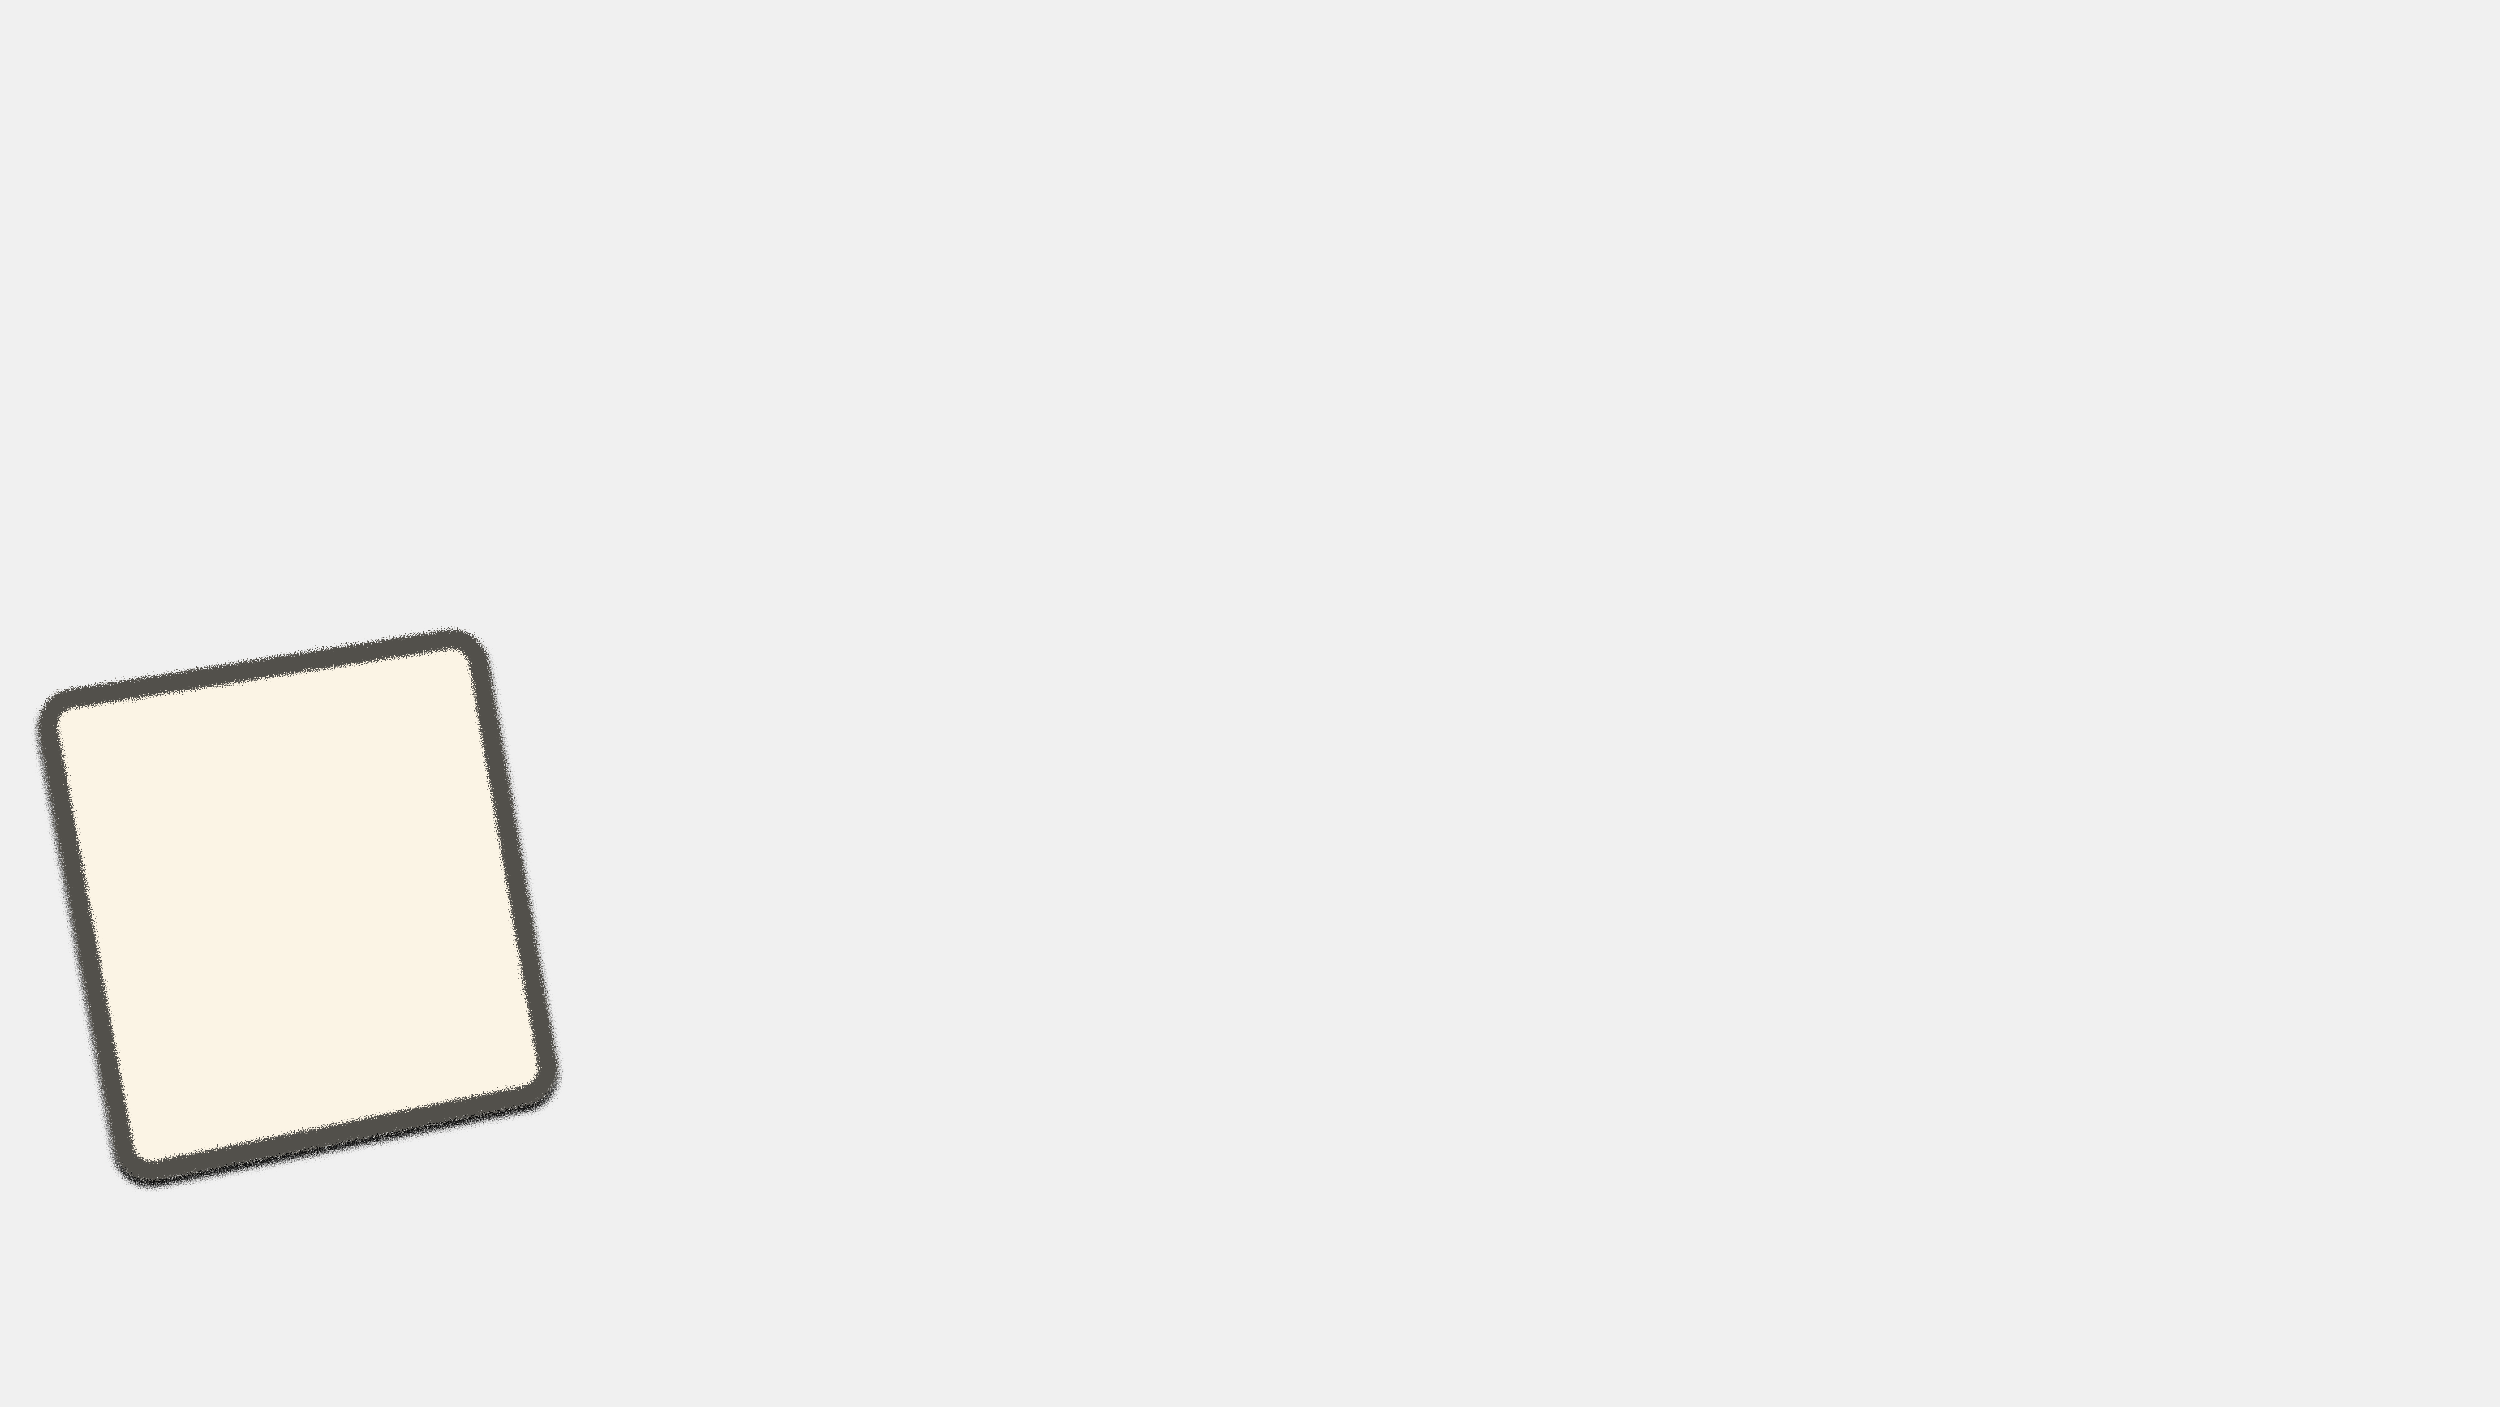
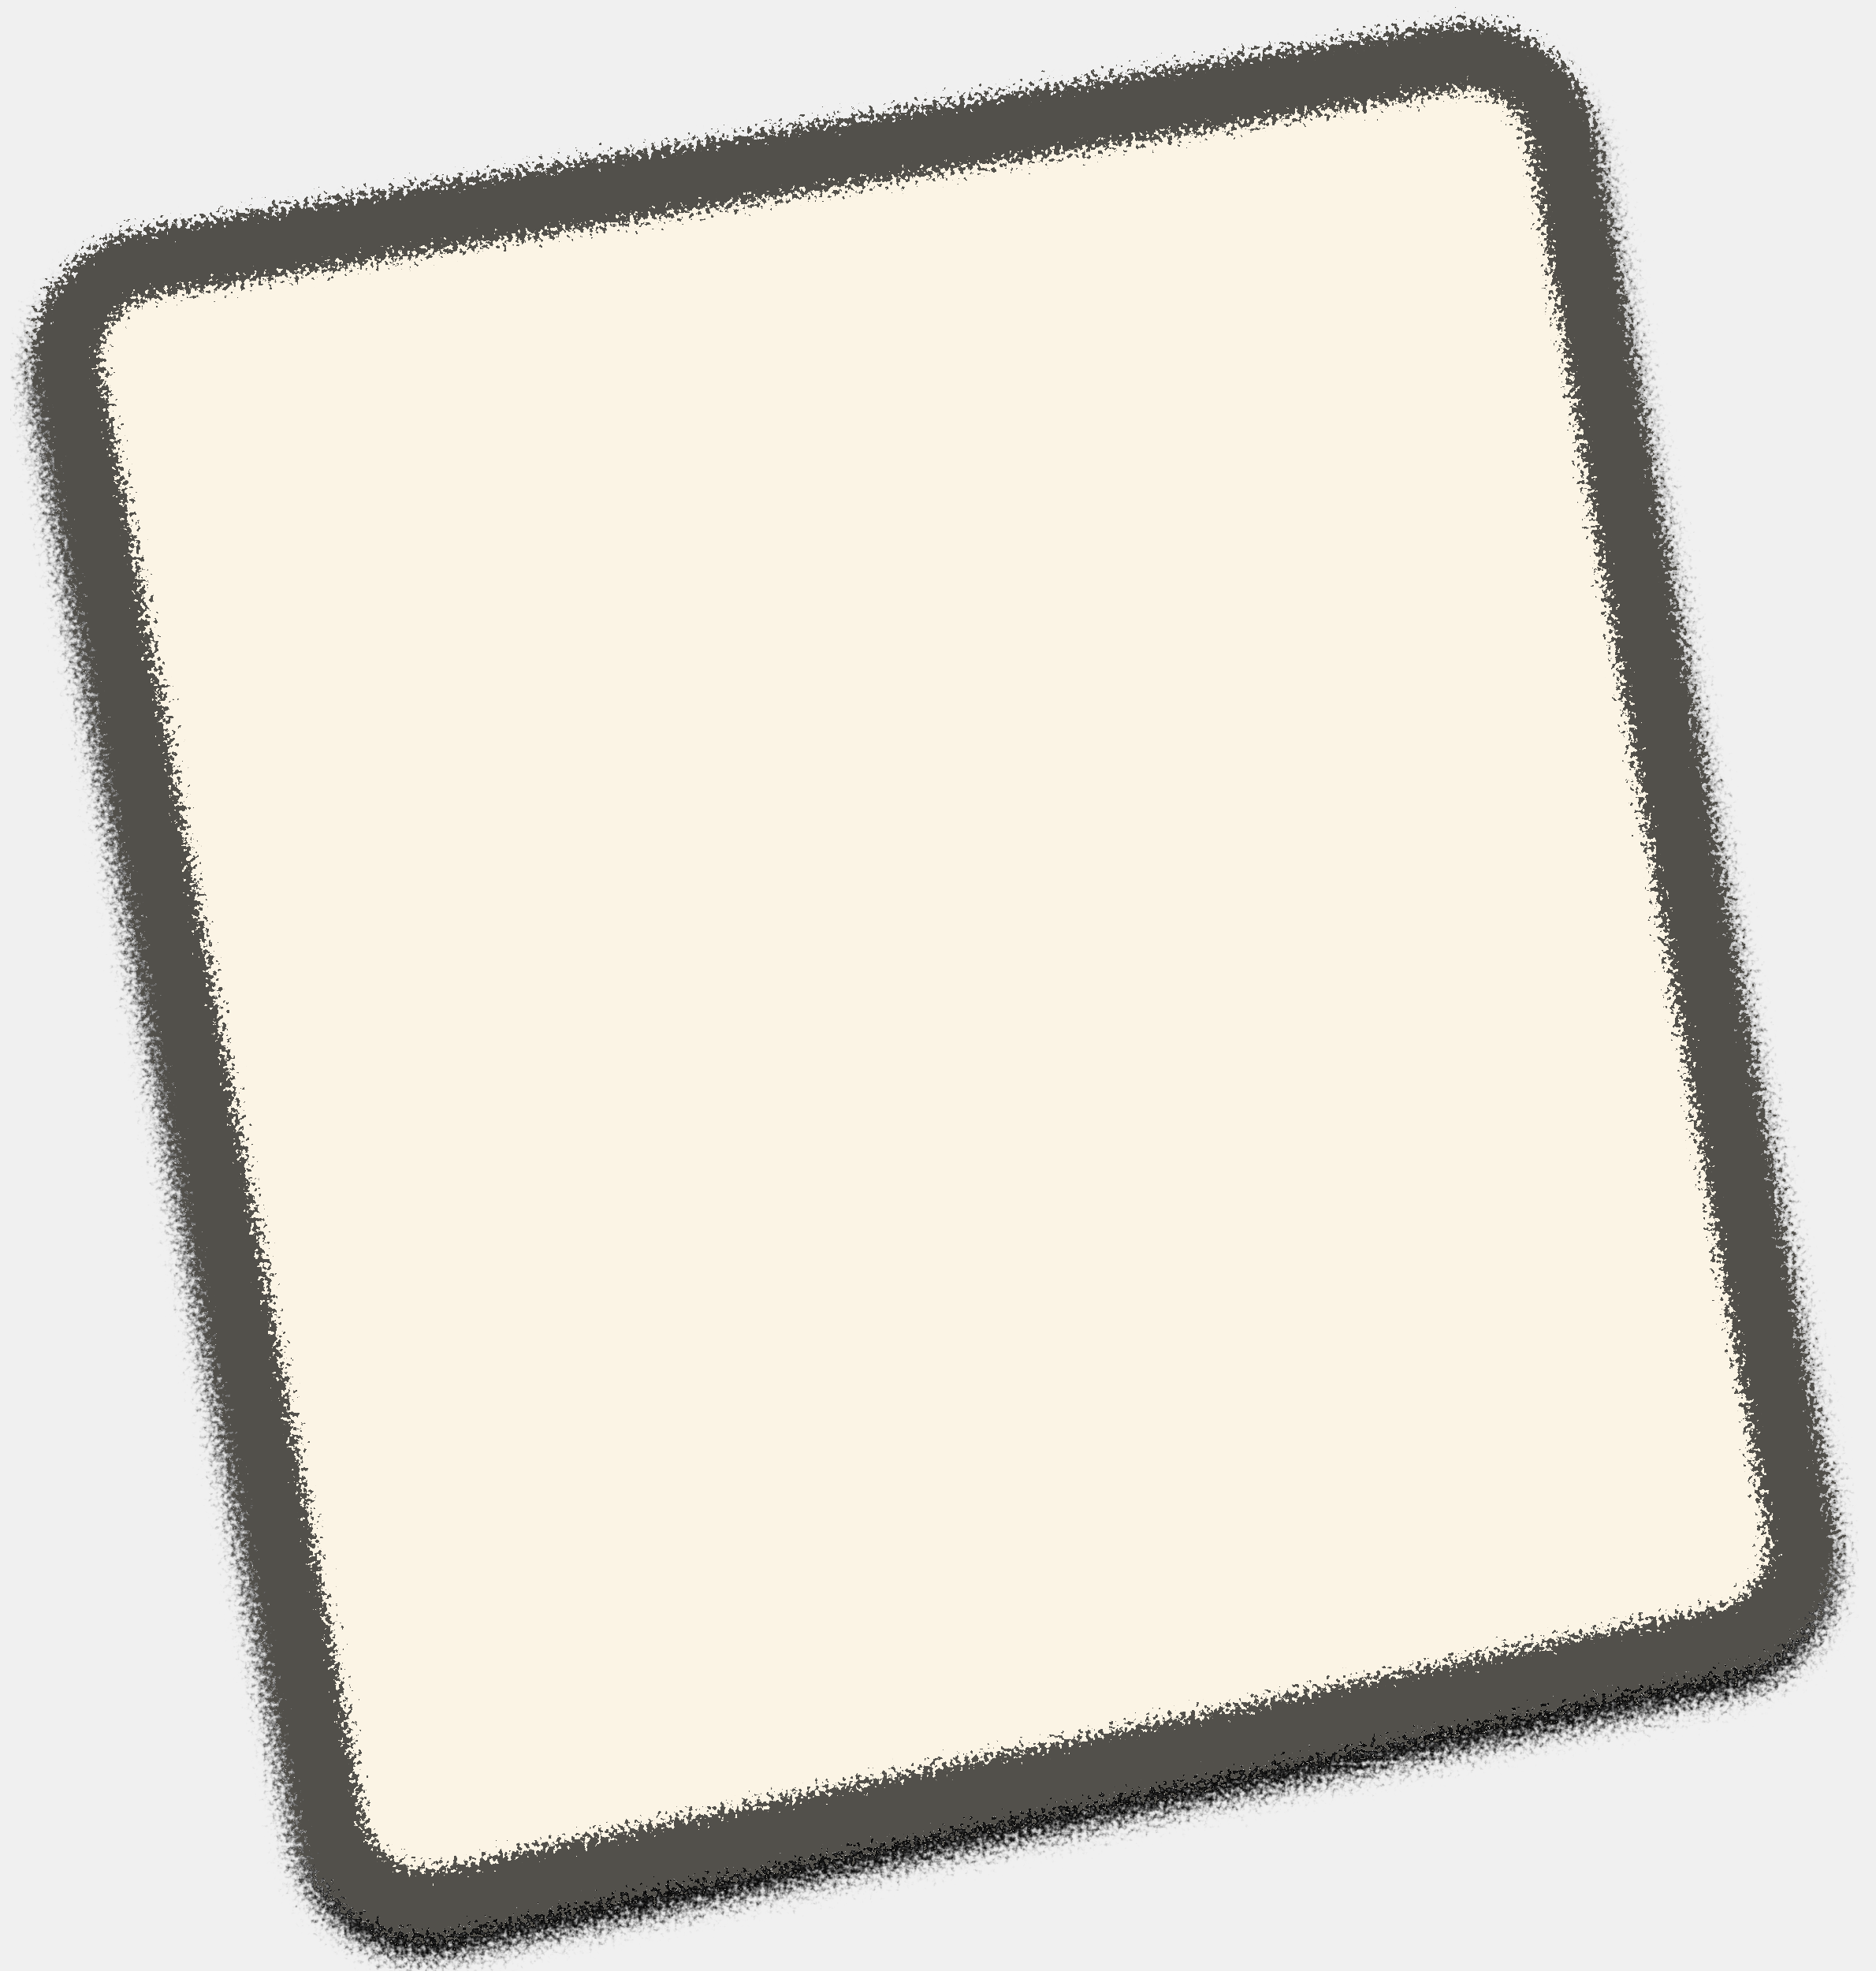
- <svg xmlns="http://www.w3.org/2000/svg" width="1920" height="1080" viewBox="0 0 1920 1080" fill="none">
+ <svg xmlns="http://www.w3.org/2000/svg" width="415" height="436" viewBox="0 0 415 436" fill="none">
  <g clip-path="url(#clip0_269_2)">
    <g filter="url(#filter0_dg_269_2)">
-       <path d="M29.824 562.812C26.925 546.791 37.78 531.524 53.863 529L342.007 483.766C357.678 481.305 372.418 491.894 375.09 507.53L427.698 815.417C430.335 830.848 420.249 845.587 404.91 848.716L287.659 872.636L122.059 906.247C106.126 909.481 90.648 898.988 87.754 882.99L29.824 562.812Z" fill="#FBF3E1" />
-       <path d="M29.824 562.812C26.925 546.791 37.78 531.524 53.863 529L342.007 483.766C357.678 481.305 372.418 491.894 375.09 507.53L427.698 815.417C430.335 830.848 420.249 845.587 404.91 848.716L287.659 872.636L122.059 906.247C106.126 909.481 90.648 898.988 87.754 882.99L29.824 562.812Z" fill="url(#paint0_linear_269_2)" fill-opacity="0.2" />
-       <path d="M37.204 561.476C35.055 549.599 43.103 538.28 55.026 536.408L343.17 491.175C354.788 489.351 365.716 497.201 367.697 508.794L420.305 816.68C422.26 828.12 414.783 839.048 403.411 841.368L286.16 865.287L120.567 898.897C108.755 901.294 97.28 893.515 95.134 881.655L37.204 561.476Z" stroke="black" stroke-opacity="0.58" stroke-width="15" />
-       <path d="M37.204 561.476C35.055 549.599 43.103 538.28 55.026 536.408L343.17 491.175C354.788 489.351 365.716 497.201 367.697 508.794L420.305 816.68C422.26 828.12 414.783 839.048 403.411 841.368L286.16 865.287L120.567 898.897C108.755 901.294 97.28 893.515 95.134 881.655L37.204 561.476Z" stroke="#080505" stroke-opacity="0.23" stroke-width="15" />
+       <path d="M7.824 84.465C4.925 68.444 15.78 53.177 31.863 50.652L320.007 5.418C335.678 2.958 350.418 13.546 353.09 29.183L405.698 337.07C408.335 352.501 398.249 367.24 382.91 370.369L265.659 394.289L100.059 427.9C84.126 431.134 68.648 420.64 65.754 404.643L7.824 84.465Z" fill="#FBF3E1" />
+       <path d="M7.824 84.465C4.925 68.444 15.78 53.177 31.863 50.652L320.007 5.418C335.678 2.958 350.418 13.546 353.09 29.183L405.698 337.07C408.335 352.501 398.249 367.24 382.91 370.369L265.659 394.289L100.059 427.9C84.126 431.134 68.648 420.64 65.754 404.643L7.824 84.465Z" fill="url(#paint0_linear_269_2)" fill-opacity="0.2" />
+       <path d="M15.204 83.129C13.055 71.252 21.103 59.933 33.026 58.061L321.17 12.828C332.788 11.004 343.716 18.854 345.697 30.446L398.305 338.333C400.26 349.773 392.783 360.7 381.411 363.02L264.16 386.94L98.567 420.55C86.755 422.947 75.28 415.168 73.134 403.308L15.204 83.129Z" stroke="black" stroke-opacity="0.58" stroke-width="15" />
+       <path d="M15.204 83.129C13.055 71.252 21.103 59.933 33.026 58.061L321.17 12.828C332.788 11.004 343.716 18.854 345.697 30.446L398.305 338.333C400.26 349.773 392.783 360.7 381.411 363.02L264.16 386.94L98.567 420.55C86.755 422.947 75.28 415.168 73.134 403.308L15.204 83.129Z" stroke="#080505" stroke-opacity="0.23" stroke-width="15" />
    </g>
  </g>
  <defs>
-     <filter id="filter0_dg_269_2" x="24.355" y="478.411" width="408.762" height="436.422" filterUnits="userSpaceOnUse" color-interpolation-filters="sRGB">
+     <filter id="filter0_dg_269_2" x="2.355" y="0.063" width="408.762" height="436.422" filterUnits="userSpaceOnUse" color-interpolation-filters="sRGB">
      <feFlood flood-opacity="0" result="BackgroundImageFix" />
      <feColorMatrix in="SourceAlpha" type="matrix" values="0 0 0 0 0 0 0 0 0 0 0 0 0 0 0 0 0 0 127 0" result="hardAlpha" />
      <feOffset dy="4" />
      <feGaussianBlur stdDeviation="2" />
      <feComposite in2="hardAlpha" operator="out" />
      <feColorMatrix type="matrix" values="0 0 0 0 0 0 0 0 0 0 0 0 0 0 0 0 0 0 1 0" />
      <feBlend mode="normal" in2="BackgroundImageFix" result="effect1_dropShadow_269_2" />
      <feBlend mode="normal" in="SourceGraphic" in2="effect1_dropShadow_269_2" result="shape" />
      <feTurbulence type="fractalNoise" baseFrequency="0.999 0.999" numOctaves="3" seed="6544" />
      <feDisplacementMap in="shape" scale="10" xChannelSelector="R" yChannelSelector="G" result="displacedImage" width="100%" height="100%" />
      <feMerge result="effect2_texture_269_2">
        <feMergeNode in="displacedImage" />
      </feMerge>
    </filter>
-     <linearGradient id="paint0_linear_269_2" x1="1016.69" y1="25.749" x2="1234.36" y2="-0.116" gradientUnits="userSpaceOnUse">
+     <linearGradient id="paint0_linear_269_2" x1="994.687" y1="-452.598" x2="1212.36" y2="-478.464" gradientUnits="userSpaceOnUse">
      <stop stop-color="white" stop-opacity="0.6" />
      <stop offset="1" stop-color="#888080" />
    </linearGradient>
    <clipPath id="clip0_269_2">
-       <rect width="1920" height="1080" fill="white" />
+       <rect width="415" height="436" fill="white" />
    </clipPath>
  </defs>
</svg>
